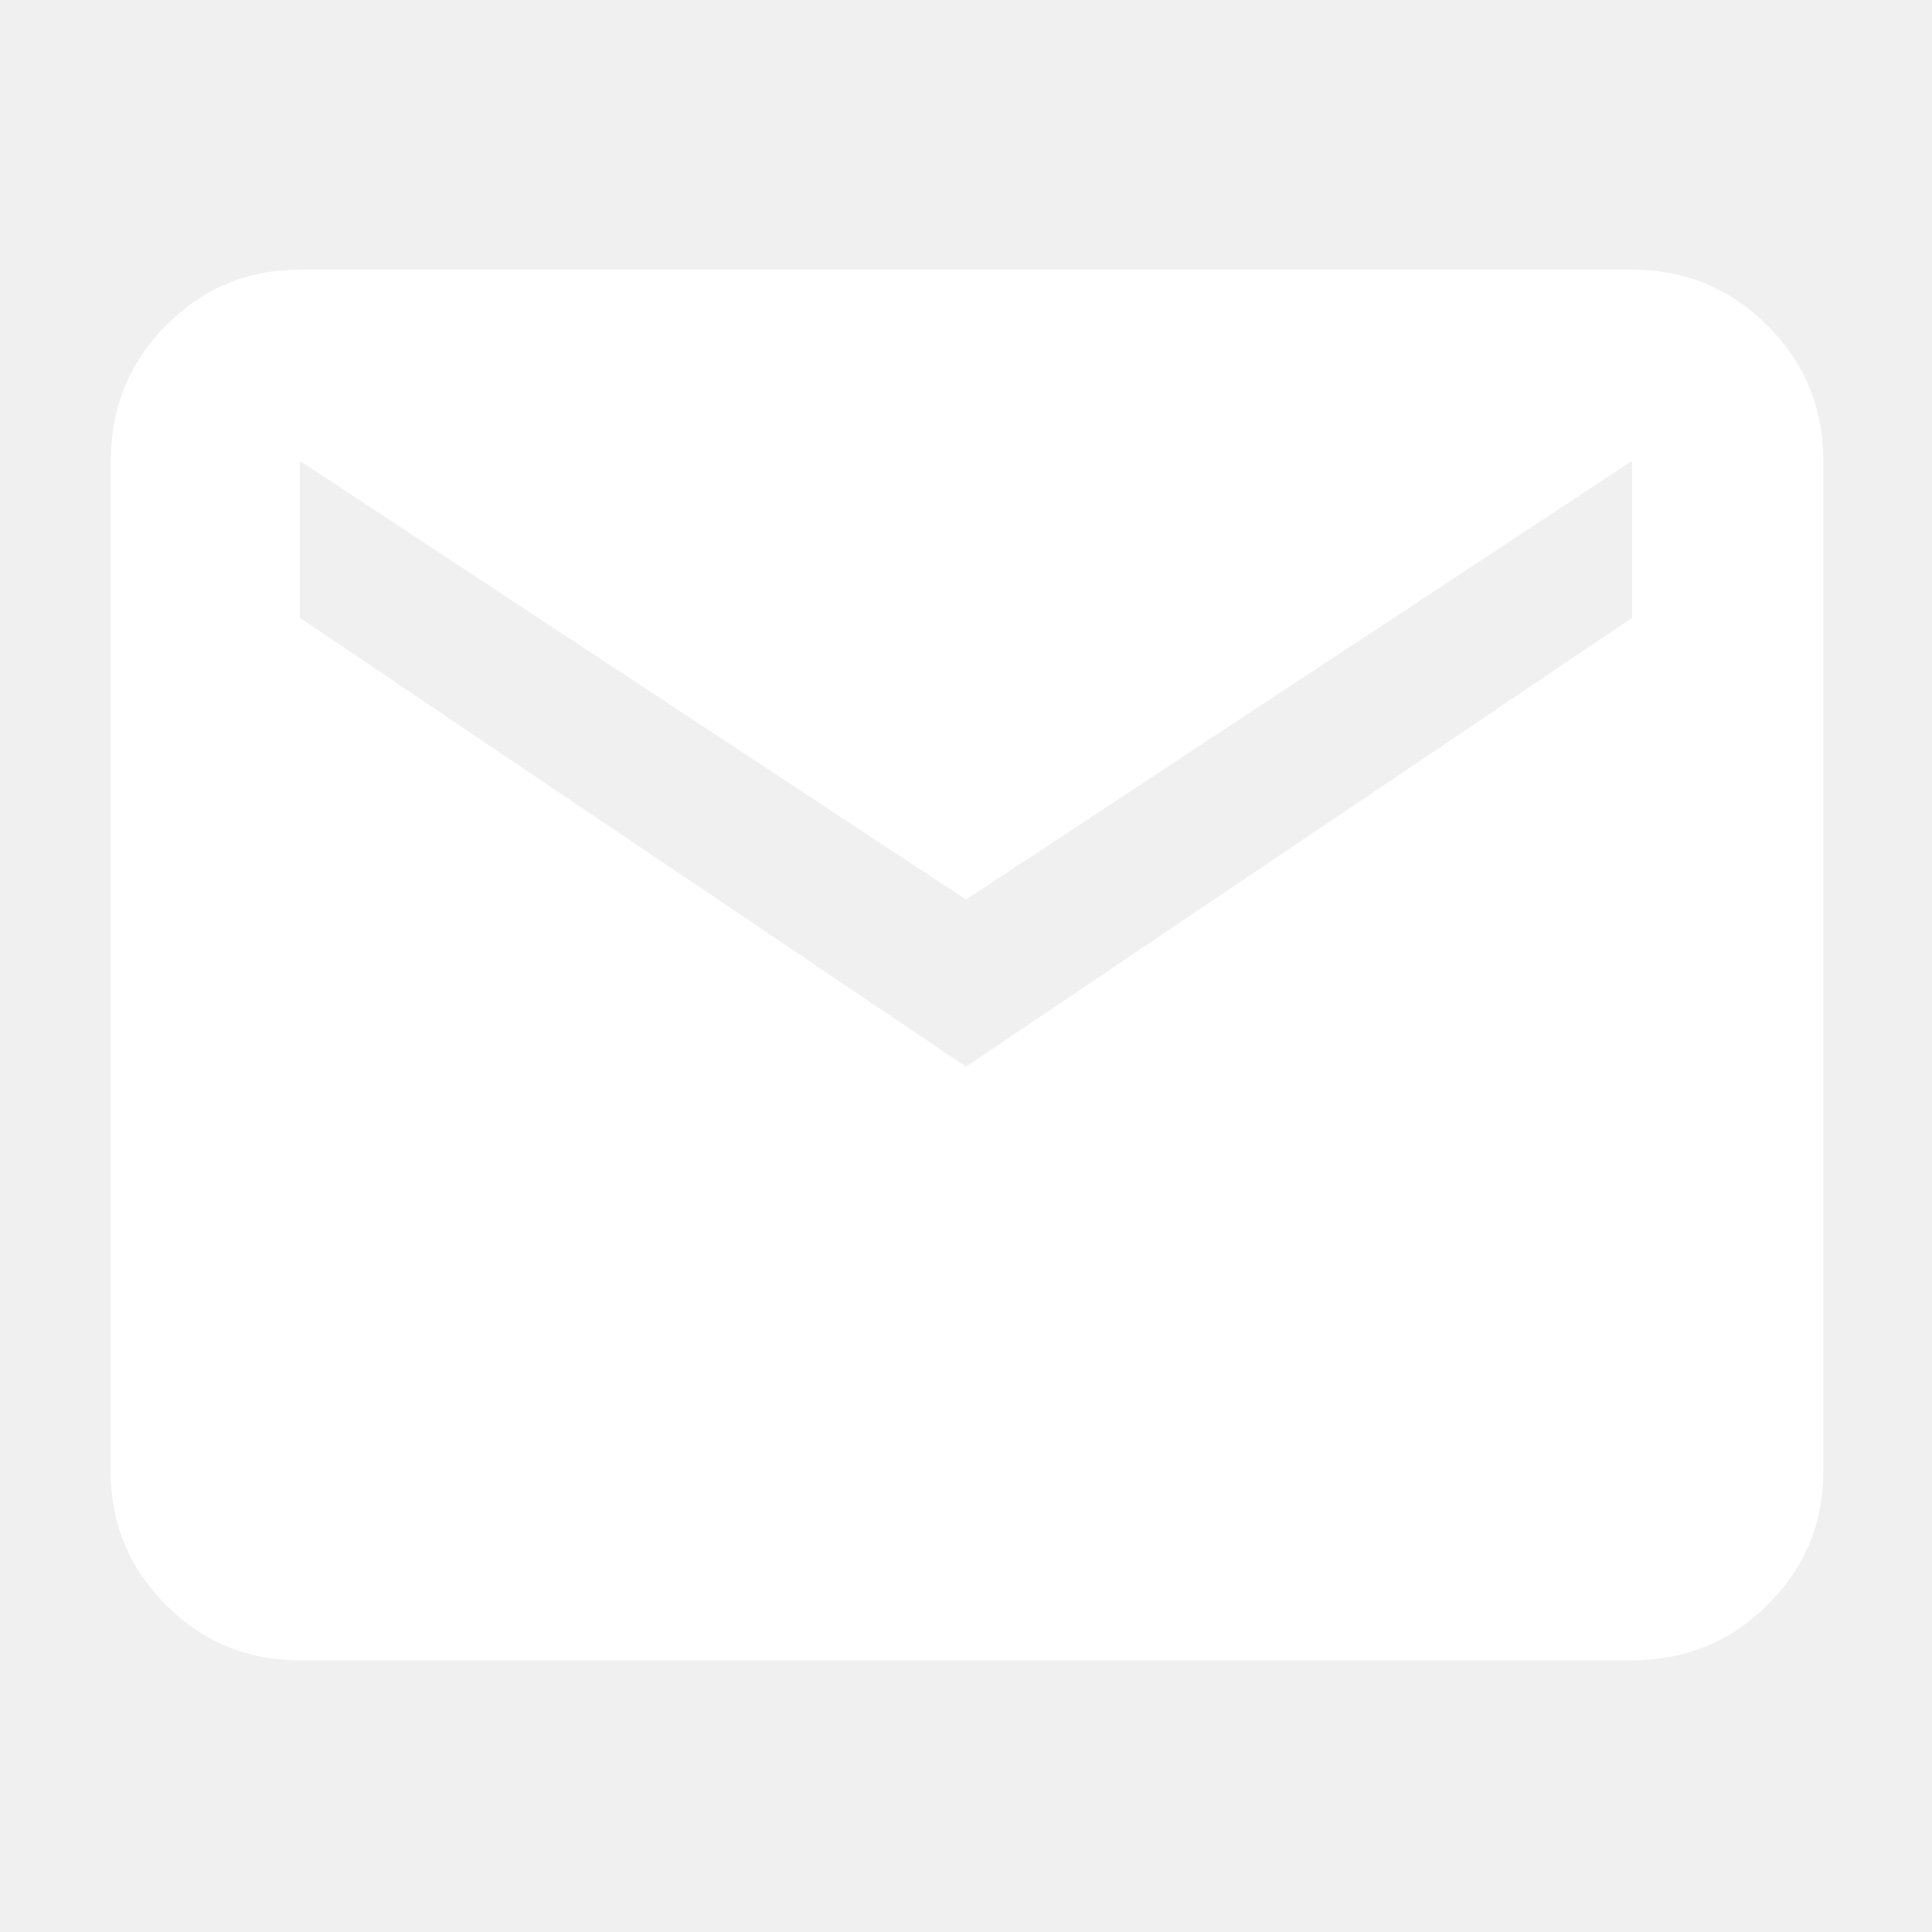
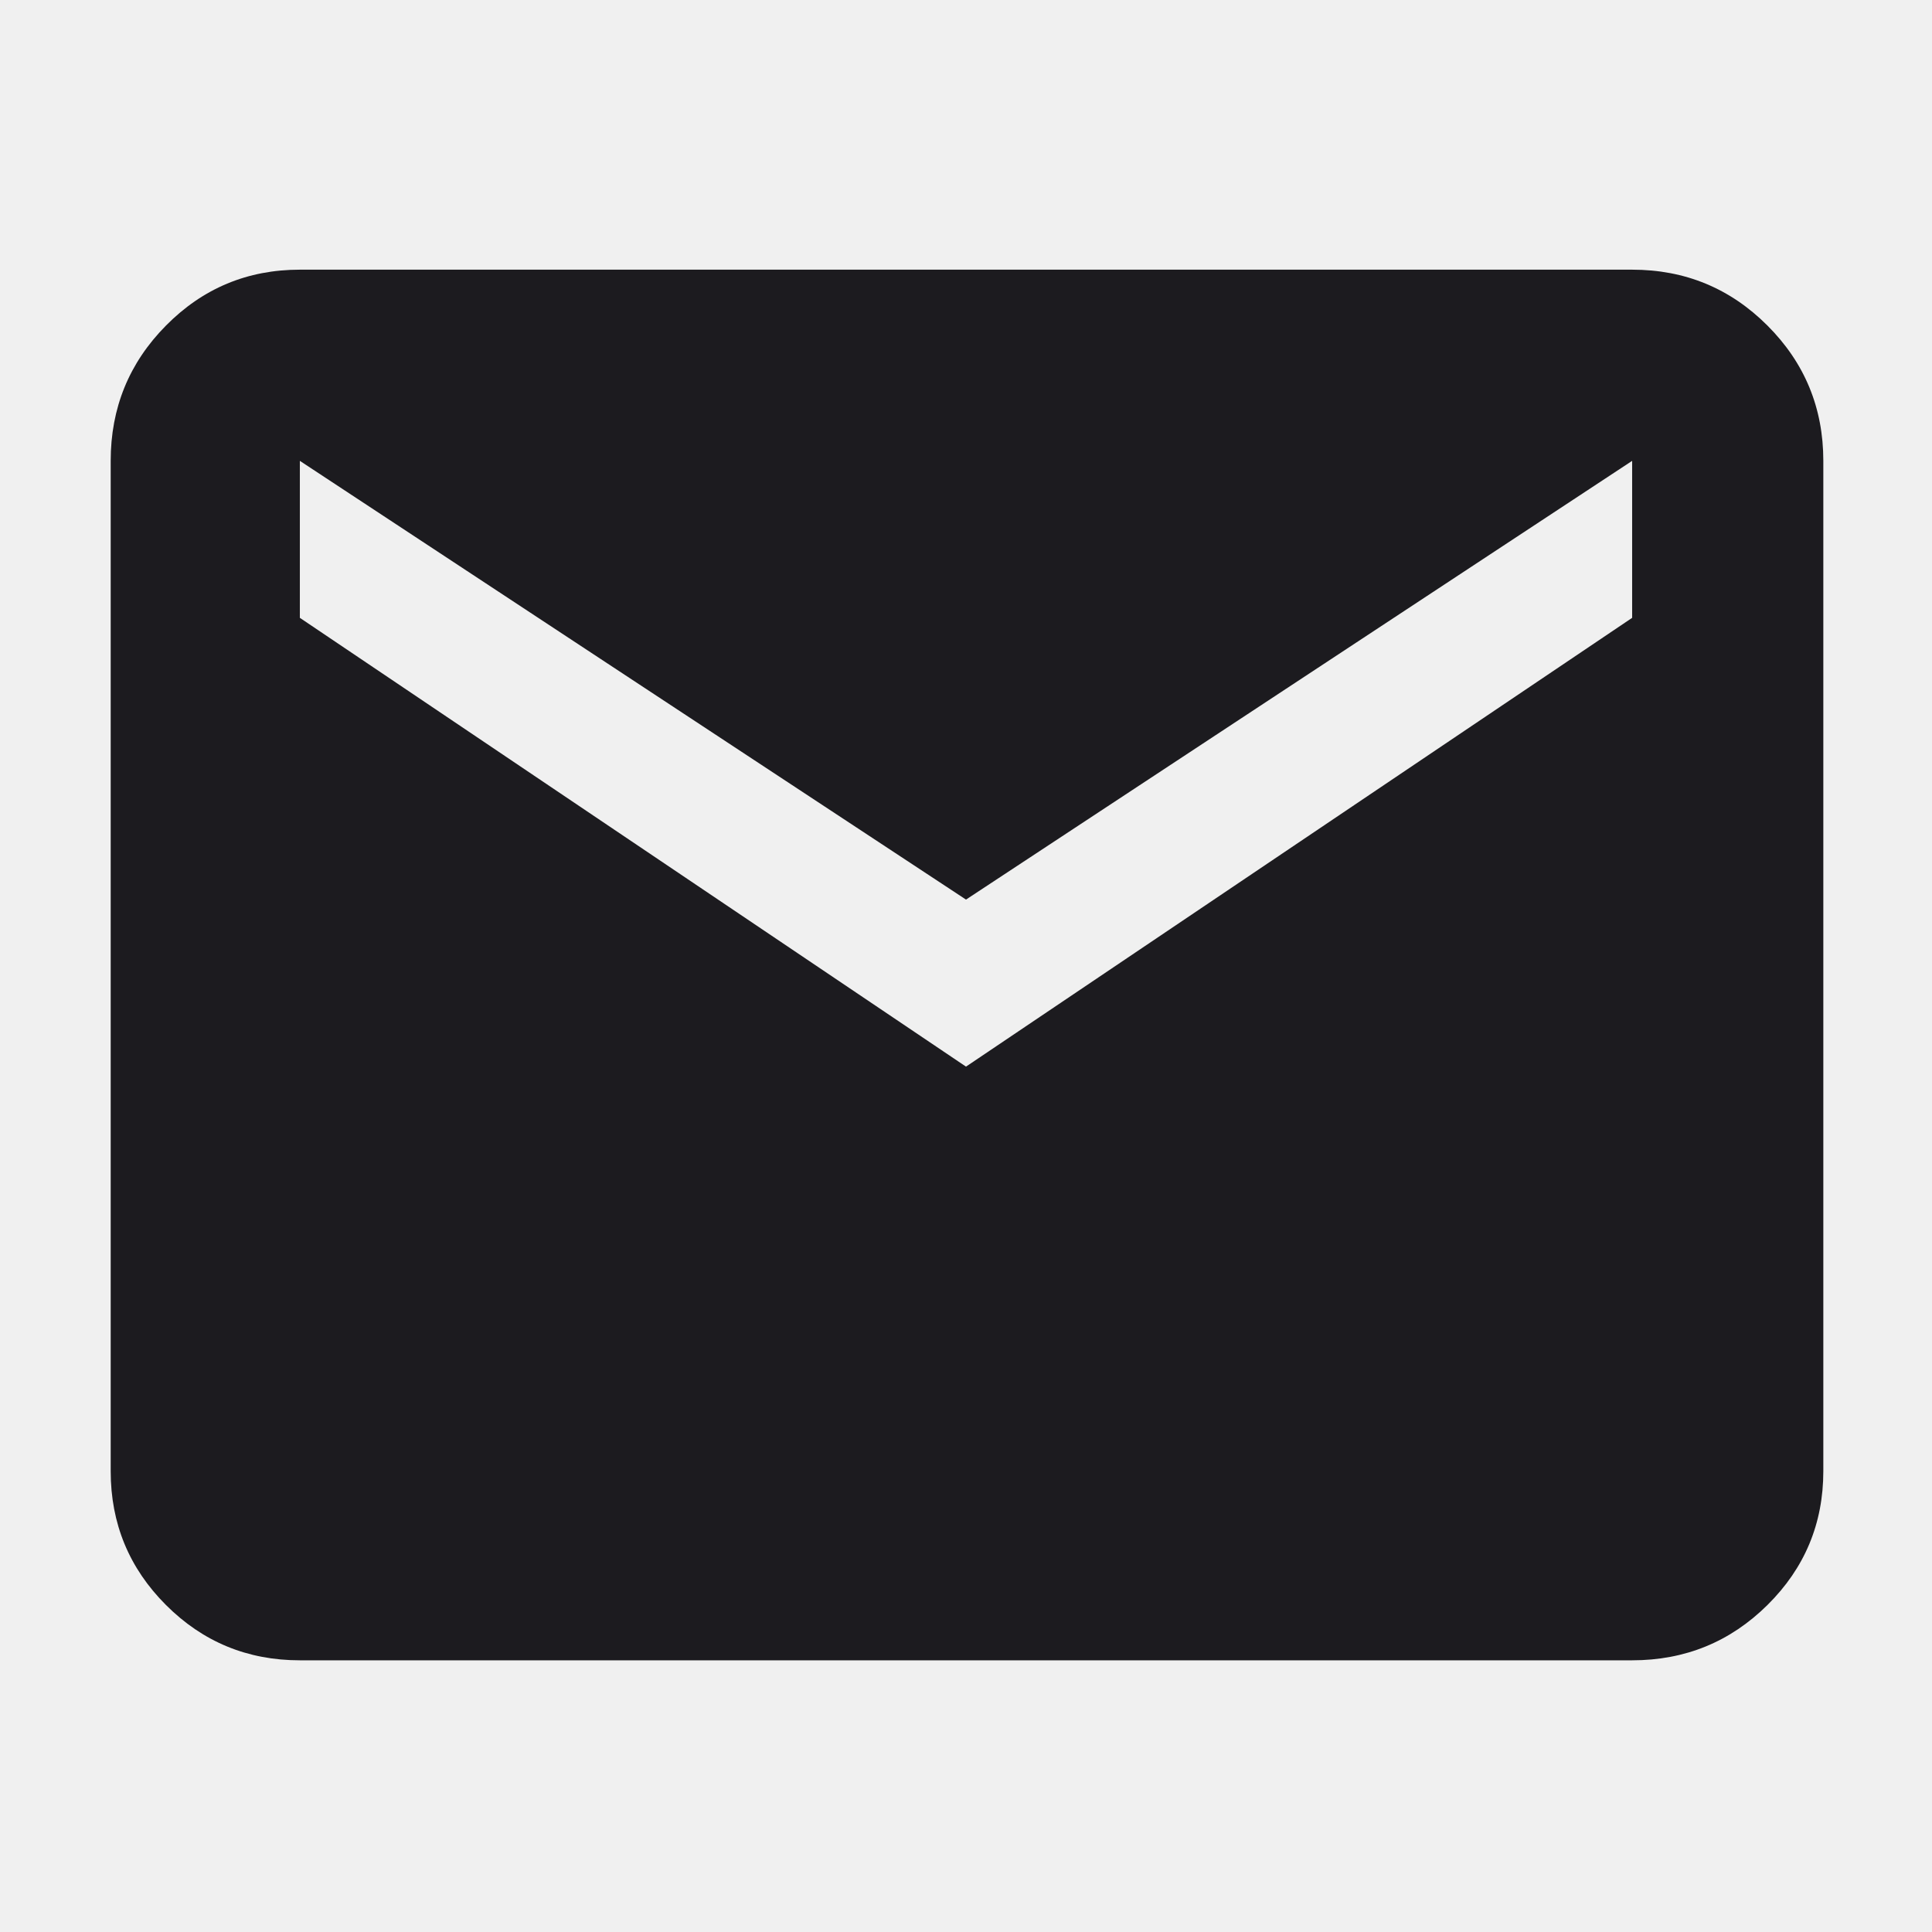
<svg xmlns="http://www.w3.org/2000/svg" height="48" viewBox="0 -960 960 960" width="48">
-   <path fill="#ffffff" d="M149-135q-39.05 0-66.525-27.475Q55-189.95 55-229v-502q0-39.463 27.475-67.231Q109.95-826 149-826h662q39.463 0 67.231 27.769Q906-770.463 906-731v502q0 39.05-27.769 66.525Q850.463-135 811-135H149Zm331-295 331-223v-78L480-513 149-731v78l331 223Z" />
+   <path fill="#1C1B1F" d="M149-135q-39.05 0-66.525-27.475Q55-189.95 55-229v-502q0-39.463 27.475-67.231Q109.95-826 149-826h662q39.463 0 67.231 27.769Q906-770.463 906-731v502q0 39.05-27.769 66.525Q850.463-135 811-135H149Zm331-295 331-223v-78L480-513 149-731v78l331 223Z" />
</svg>
